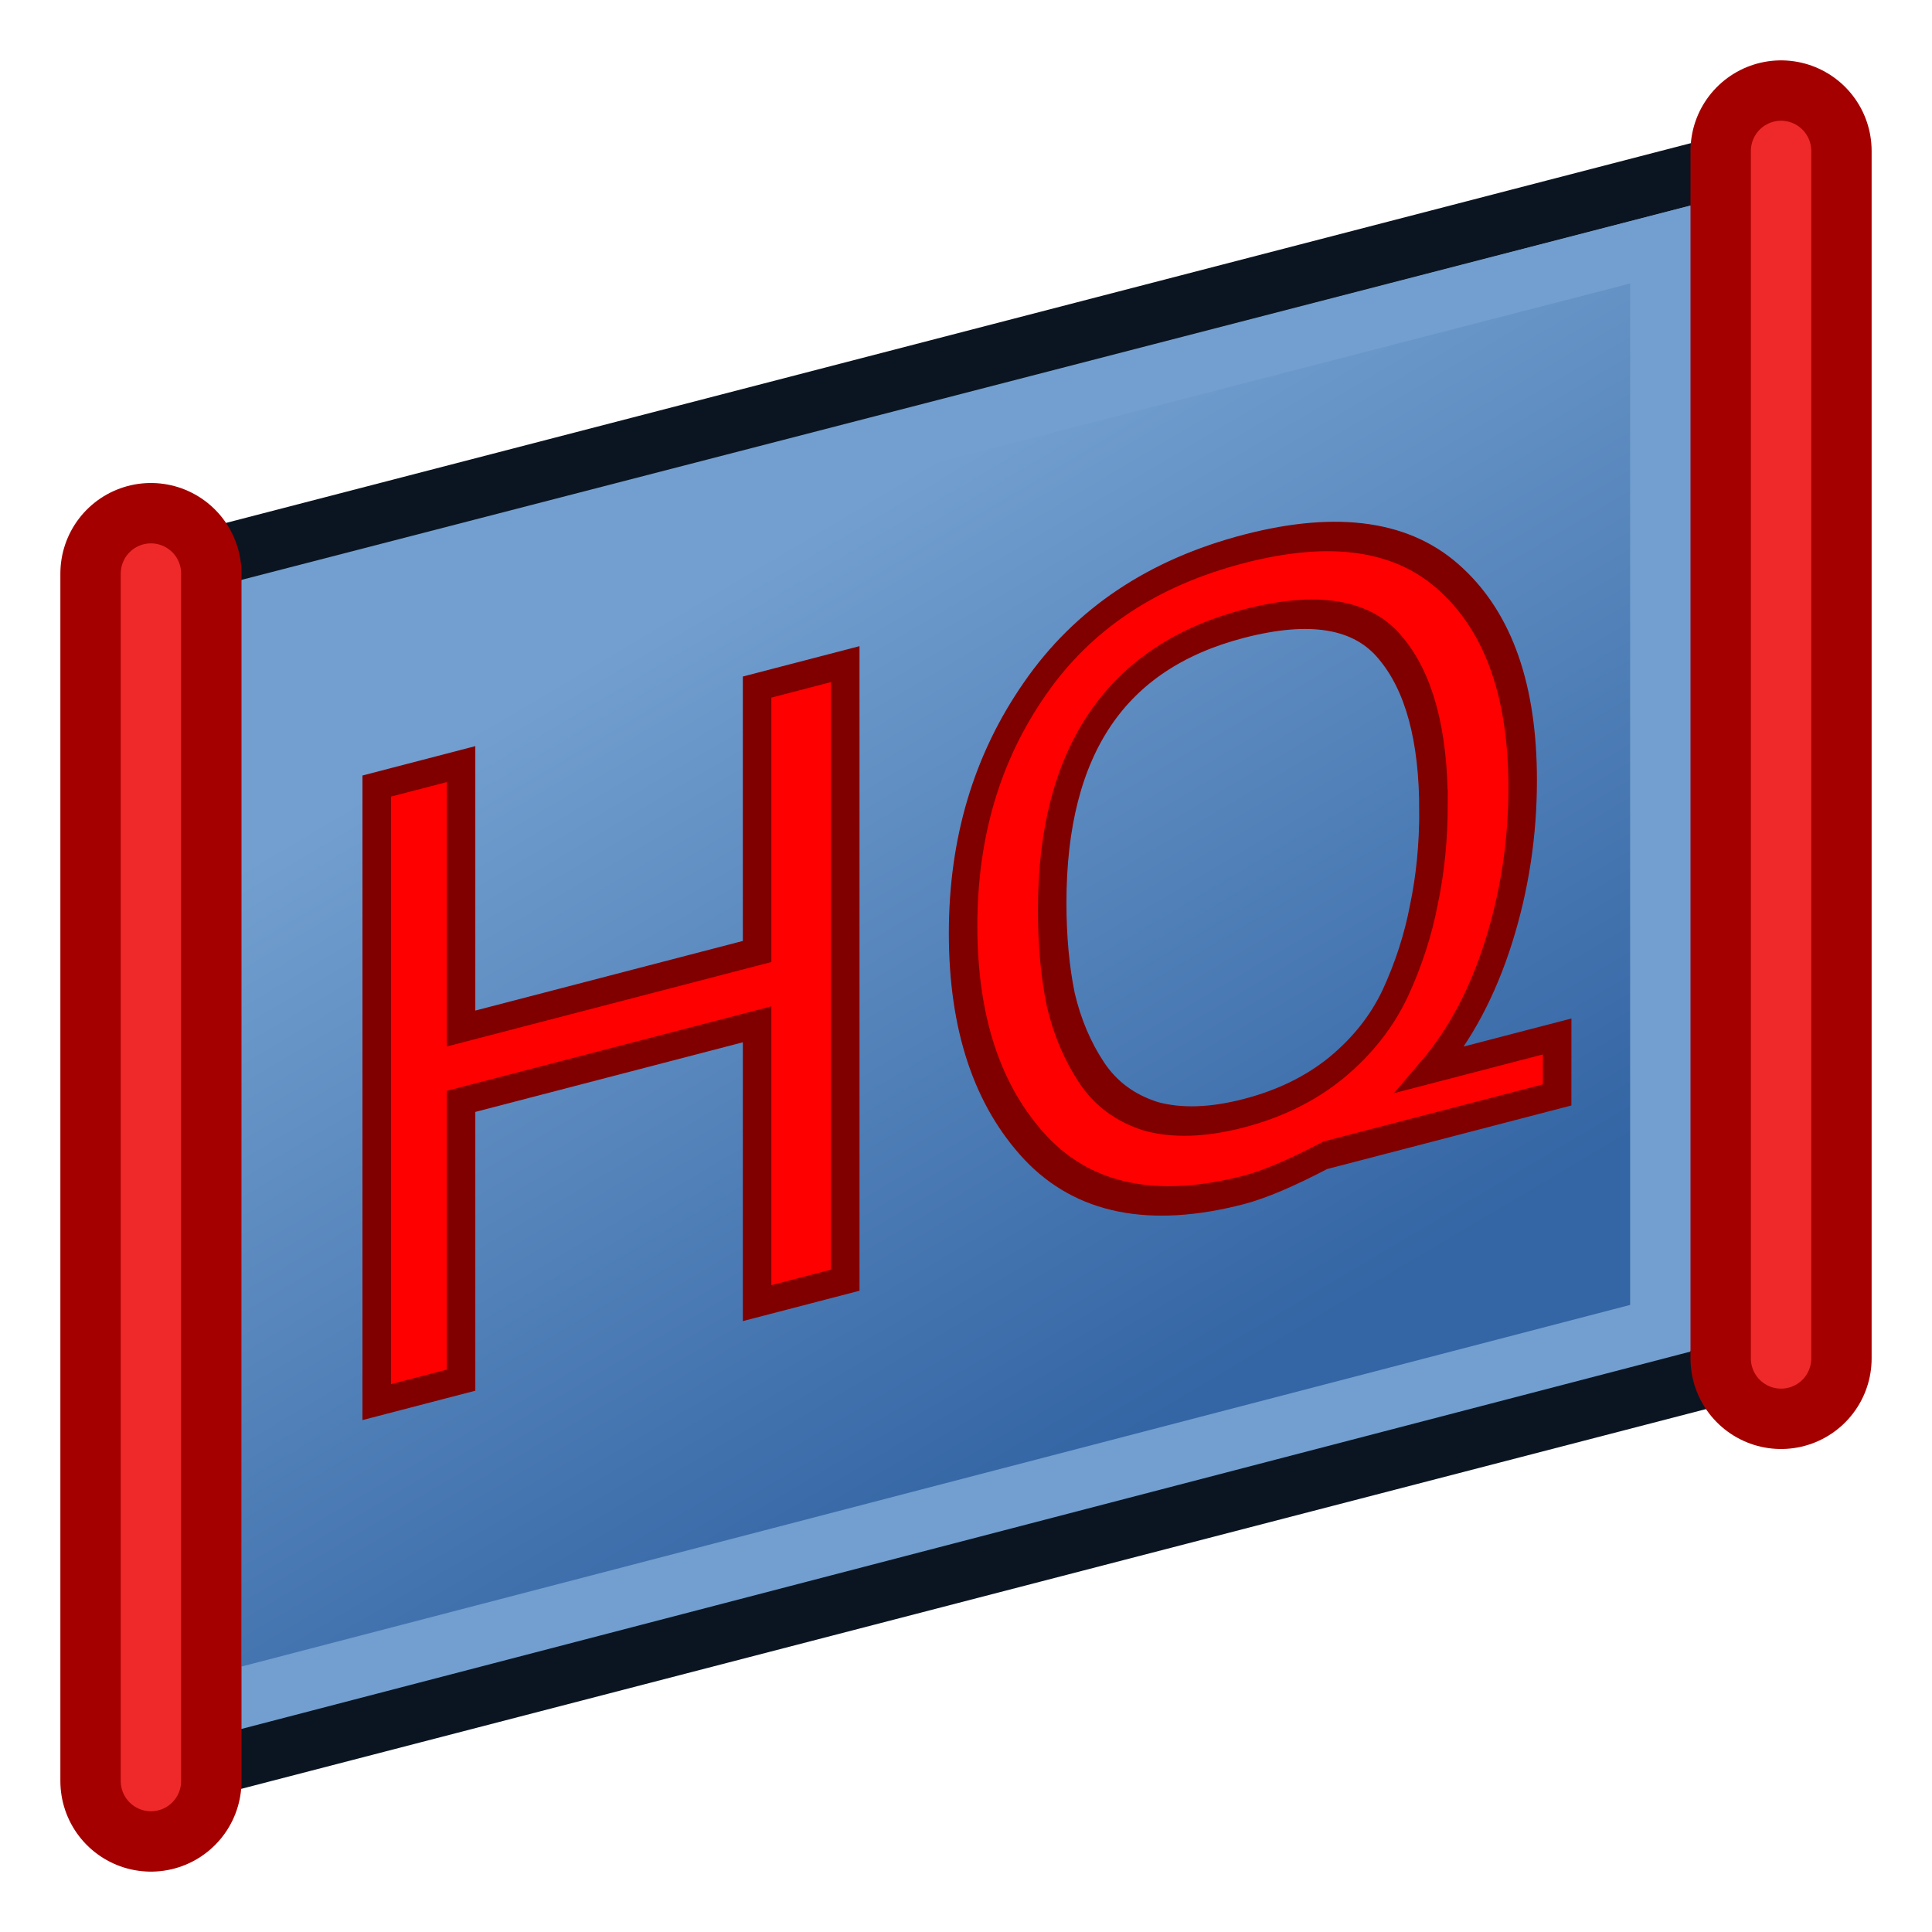
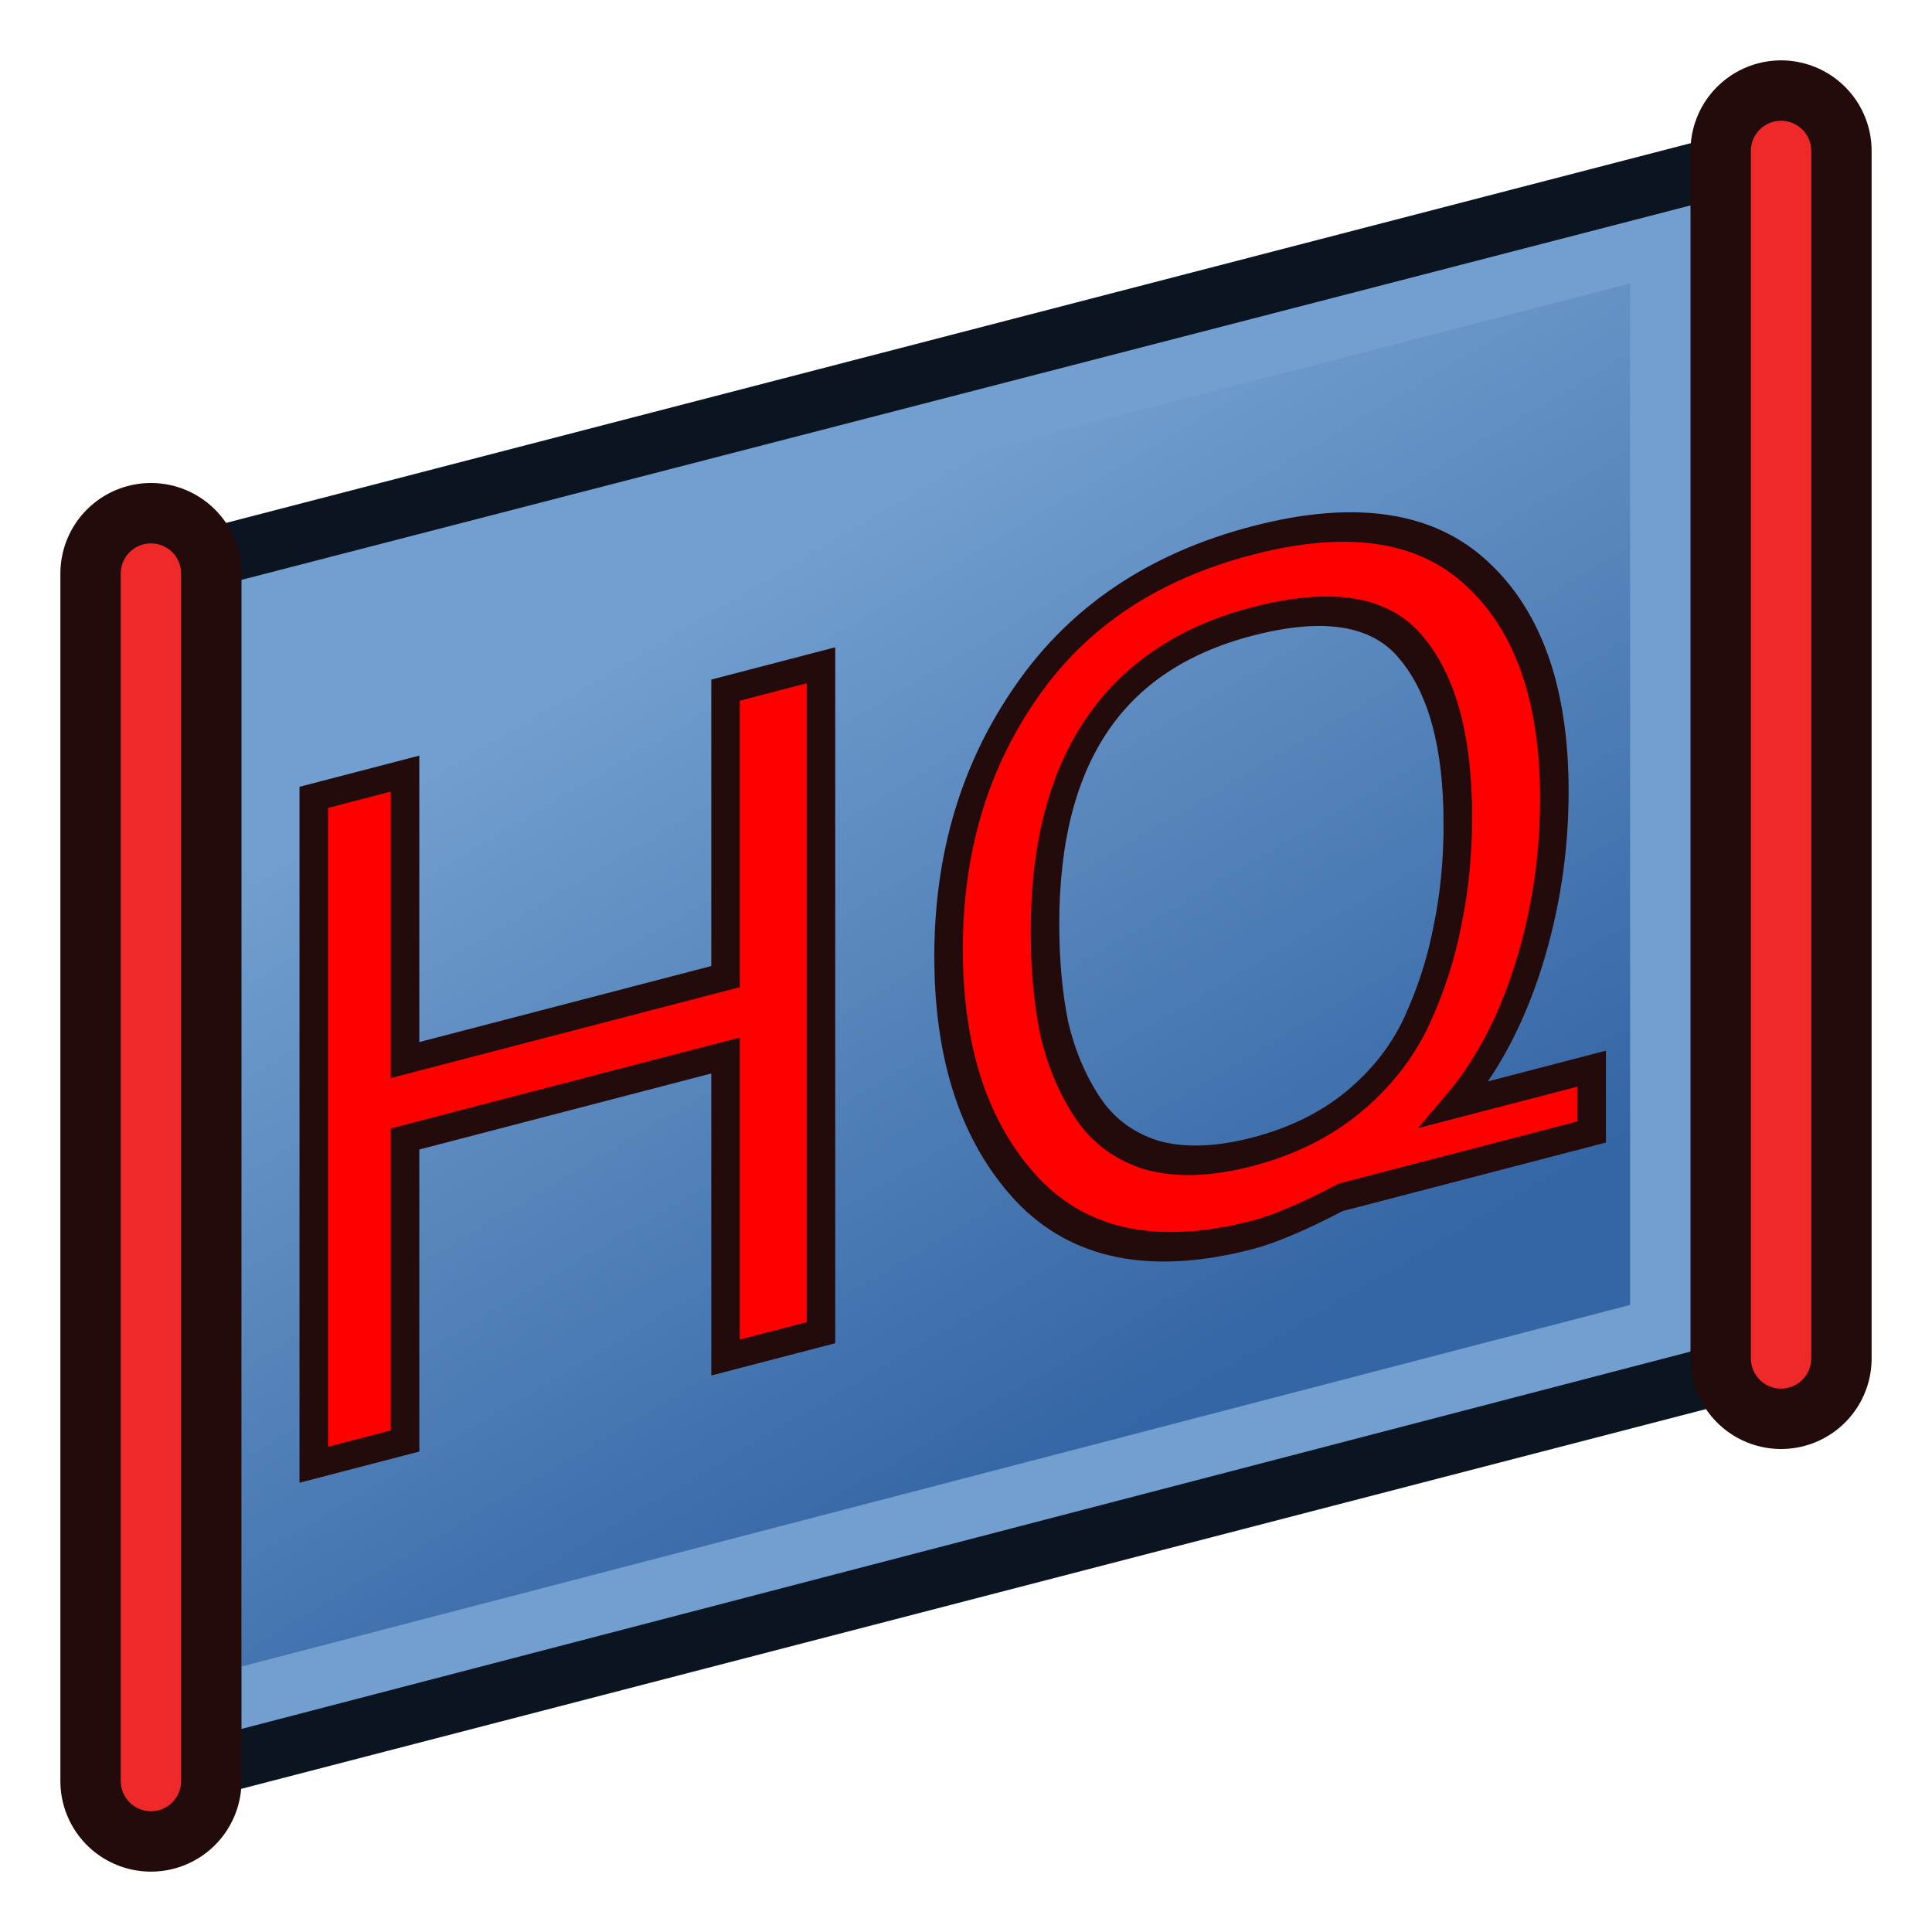
- <svg xmlns="http://www.w3.org/2000/svg" xmlns:xlink="http://www.w3.org/1999/xlink" version="1.1" id="svg3364" height="64px" width="64px">
-   <defs id="defs3366">
+ <svg xmlns="http://www.w3.org/2000/svg" xmlns:xlink="http://www.w3.org/1999/xlink" width="64" height="64" id="svg2869" version="1.1" viewBox="0 0 64 64">
+   <defs id="defs2871">
+     <linearGradient id="linearGradient64">
+       <stop id="stop63" offset="0" style="stop-color:#204a87;stop-opacity:1" />
+       <stop id="stop64" offset="1" style="stop-color:#729fcf;stop-opacity:0;" />
+     </linearGradient>
+     <linearGradient id="linearGradient5">
+       <stop style="stop-color:#ef2929;stop-opacity:1;" offset="0" id="stop19" />
+       <stop style="stop-color:#ef2929;stop-opacity:0;" offset="1" id="stop20" />
+     </linearGradient>
+     <linearGradient id="swatch18">
+       <stop style="stop-color:#ef2929;stop-opacity:1;" offset="0" id="stop18" />
+     </linearGradient>
+     <linearGradient id="swatch15">
+       <stop style="stop-color:#3d0000;stop-opacity:1;" offset="0" id="stop15" />
+     </linearGradient>
+     <linearGradient id="linearGradient5-1">
+       <stop style="stop-color:#ef2929;stop-opacity:1;" offset="0" id="stop5" />
+       <stop style="stop-color:#ef2929;stop-opacity:0;" offset="1" id="stop6" />
+     </linearGradient>
+     <linearGradient id="linearGradient3836-9">
+       <stop style="stop-color:#a40000;stop-opacity:1" offset="0" id="stop3838-8" />
+       <stop style="stop-color:#ef2929;stop-opacity:1" offset="1" id="stop3840-1" />
+     </linearGradient>
+     <linearGradient xlink:href="#linearGradient861" id="linearGradient863" x1="9.084" y1="289.347" x2="7.657" y2="296.467" gradientUnits="userSpaceOnUse" gradientTransform="matrix(3.498398,0,0,3.502324,1.471897,-978.4025)" />
+     <linearGradient id="linearGradient861">
+       <stop style="stop-color:#4e9a06;stop-opacity:1" offset="0" id="stop857" />
+       <stop style="stop-color:#8ae234;stop-opacity:1" offset="1" id="stop859" />
+     </linearGradient>
+     <linearGradient xlink:href="#linearGradient3253" id="linearGradient3255" x1="3.261" y1="286.328" x2="16.78" y2="286.328" gradientUnits="userSpaceOnUse" gradientTransform="matrix(3.498398,0,0,3.502324,1.471897,-978.4025)" />
+     <linearGradient id="linearGradient3253">
+       <stop style="stop-color:#204a87;stop-opacity:1" offset="0" id="stop3249" />
+       <stop style="stop-color:#729fcf;stop-opacity:1" offset="1" id="stop3251" />
+     </linearGradient>
+     <linearGradient gradientUnits="userSpaceOnUse" y2="59.273" x2="14.343" y1="6.947" x1="50.471" id="linearGradient834" xlink:href="#linearGradient832" gradientTransform="matrix(0.9349402,0,0,0.9341045,0.1743414,-0.4783578)" />
+     <linearGradient id="linearGradient832">
+       <stop id="stop828" offset="0" style="stop-color:#a40000;stop-opacity:1" />
+       <stop id="stop830" offset="1" style="stop-color:#ef2929;stop-opacity:1" />
+     </linearGradient>
+     <linearGradient id="b" y1="44" y2="4" x2="0" gradientUnits="userSpaceOnUse">
+       <stop stop-color="#7cbaf8" id="stop3" />
+       <stop offset="1" stop-color="#f4fcff" id="stop4" />
+     </linearGradient>
+     <linearGradient id="c" y1="39" y2="9" x2="0" gradientUnits="userSpaceOnUse" gradientTransform="matrix(1.02857,0,0,1.2,-5.314,-4.8)">
+       <stop stop-color="#197cf1" id="stop5-5" />
+       <stop offset="1" stop-color="#20bcfa" id="stop6-4" />
+     </linearGradient>
+     <linearGradient id="a" y1="1016.36" x1="13" y2="1040.36" gradientUnits="userSpaceOnUse" x2="36">
+       <stop stop-color="#292c2f" id="stop1" />
+       <stop offset="1" stop-opacity="0" id="stop2" />
+     </linearGradient>
+     <linearGradient id="b-1" y1="44" y2="4" x2="0" gradientUnits="userSpaceOnUse">
+       <stop stop-color="#7cbaf8" id="stop3-4" />
+       <stop offset="1" stop-color="#f4fcff" id="stop4-9" />
+     </linearGradient>
+     <linearGradient id="c-2" y1="39" y2="9" x2="0" gradientUnits="userSpaceOnUse" gradientTransform="matrix(1.02857,0,0,1.2,-5.314,-4.8)">
+       <stop stop-color="#197cf1" id="stop5-9" />
+       <stop offset="1" stop-color="#20bcfa" id="stop6-3" />
+     </linearGradient>
+     <linearGradient id="a-7" y1="1016.36" x1="13" y2="1040.36" gradientUnits="userSpaceOnUse" x2="36">
+       <stop stop-color="#292c2f" id="stop1-7" />
+       <stop offset="1" stop-opacity="0" id="stop2-9" />
+     </linearGradient>
+     <linearGradient y2="-0.282" x2="28.317" y1="21.905" x1="45.919" gradientUnits="userSpaceOnUse" id="linearGradient863-4" xlink:href="#linearGradient64" gradientTransform="matrix(0.9793146,0,0,0.9790912,-2.865086,-4.202229)" />
+     <linearGradient id="linearGradient844">
+       <stop id="stop840" offset="0" style="stop-color:#3465a4;stop-opacity:1" />
+       <stop id="stop842" offset="1" style="stop-color:#729fcf;stop-opacity:1;" />
+     </linearGradient>
+     <linearGradient gradientUnits="userSpaceOnUse" y2="16.071" x2="59.694" y1="38.186" x1="35.721" id="linearGradient846" xlink:href="#linearGradient844" gradientTransform="matrix(0.9793146,0,0,0.9790912,-2.865086,-4.202229)" />
+     <linearGradient gradientUnits="userSpaceOnUse" y2="47.962" x2="20.924" y1="-16.748" x1="75.763" id="linearGradient826" xlink:href="#linearGradient824" gradientTransform="matrix(0.9272655,0,0,0.9271075,-0.1937389,3.664047)" />
+     <linearGradient id="linearGradient824">
+       <stop id="stop820" offset="0" style="stop-color:#204a87;stop-opacity:1" />
+       <stop id="stop822" offset="1" style="stop-color:#729fcf;stop-opacity:0.436" />
+     </linearGradient>
+     <linearGradient gradientUnits="userSpaceOnUse" y2="47.962" x2="20.924" y1="-16.748" x1="75.763" id="linearGradient826-5" xlink:href="#linearGradient824-8" gradientTransform="matrix(0.9115543,0,0,0.9109141,0.4714681,0.7233405)" />
+     <linearGradient id="linearGradient824-8">
+       <stop id="stop820-9" offset="0" style="stop-color:#204a87;stop-opacity:1" />
+       <stop id="stop822-7" offset="1" style="stop-color:#729fcf;stop-opacity:1" />
+     </linearGradient>
+     <radialGradient r="31.662" fy="4.237" fx="32.507" cy="4.237" cx="32.507" gradientTransform="matrix(-0.5159138,1.211069,-0.9546189,-0.406673,38.92833,-20.44929)" gradientUnits="userSpaceOnUse" id="radialGradient864" xlink:href="#linearGradient862" />
+     <linearGradient id="linearGradient862">
+       <stop id="stop858" offset="0" style="stop-color:#729fcf;stop-opacity:1" />
+       <stop id="stop860" offset="1" style="stop-color:#204a87;stop-opacity:1" />
+     </linearGradient>
+     <linearGradient y2="62.097" x2="24.654" y1="51.356" x1="19.431" gradientUnits="userSpaceOnUse" id="linearGradient845" xlink:href="#linearGradient3354" gradientTransform="matrix(0.9413435,0,0,0.9413513,-0.6763113,0.2769929)" />
+     <linearGradient id="linearGradient3354">
+       <stop style="stop-color:#204a87;stop-opacity:1" offset="0" id="stop3356" />
+       <stop style="stop-color:#729fcf;stop-opacity:1" offset="1" id="stop3358" />
+     </linearGradient>
+     <linearGradient y2="63.682" x2="27.555" y1="46.572" x1="8.256" gradientUnits="userSpaceOnUse" id="linearGradient845-2" xlink:href="#linearGradient3354-8" gradientTransform="matrix(0.9239391,0,0,0.9236901,-0.3102776,0.9162554)" />
+     <linearGradient id="linearGradient3354-8">
+       <stop style="stop-color:#5583e3;stop-opacity:1" offset="0" id="stop3356-0" />
+       <stop style="stop-color:#bfe8fb;stop-opacity:1" offset="1" id="stop3358-7" />
+     </linearGradient>
+     <radialGradient r="31.662" fy="4.237" fx="32.507" cy="4.237" cx="32.507" gradientTransform="matrix(-0.5063751,1.188347,-0.936969,-0.3990432,38.56211,-19.42117)" gradientUnits="userSpaceOnUse" id="radialGradient864-0" xlink:href="#linearGradient862-3" />
+     <linearGradient id="linearGradient862-3">
+       <stop id="stop858-8" offset="0" style="stop-color:#a7c8f7;stop-opacity:1" />
+       <stop id="stop860-6" offset="1" style="stop-color:#f6f3ff;stop-opacity:1" />
+     </linearGradient>
+     <linearGradient xlink:href="#linearGradient3354-2" id="linearGradient4516" gradientUnits="userSpaceOnUse" x1="14.578" y1="27.644" x2="50.611" y2="42.348" gradientTransform="matrix(0.9581791,0,0,0.9576119,-0.9742071,-2.119295)" />
+     <linearGradient id="linearGradient3354-2">
+       <stop id="stop3356-1" offset="0" style="stop-color:#204a87;stop-opacity:1" />
+       <stop id="stop3358-0" offset="1" style="stop-color:#729fcf;stop-opacity:1" />
+     </linearGradient>
+     <radialGradient gradientTransform="matrix(0.6666667,0.7,-1.351077,1.28674,32.10063,-19.90286)" gradientUnits="userSpaceOnUse" r="27.085" fy="18.627" fx="20.803" cy="18.627" cx="20.803" id="radialGradient3808" xlink:href="#linearGradient3600" />
+     <linearGradient id="linearGradient3600">
+       <stop id="stop3602" offset="0" style="stop-color:#fce94f;stop-opacity:1" />
+       <stop id="stop3604" offset="1" style="stop-color:#c4a000;stop-opacity:1" />
+     </linearGradient>
+     <linearGradient gradientUnits="userSpaceOnUse" y2="45" x2="42" y1="18" x1="26" id="linearGradient3877" xlink:href="#linearGradient3871" />
    <linearGradient id="linearGradient3871">
      <stop id="stop3873" offset="0" style="stop-color:#729fcf;stop-opacity:1;" />
      <stop id="stop3875" offset="1" style="stop-color:#3465a4;stop-opacity:1" />
    </linearGradient>
-     <linearGradient id="linearGradient3864">
-       <stop style="stop-color:#71b2f8;stop-opacity:1;" offset="0" id="stop3866" />
-       <stop style="stop-color:#002795;stop-opacity:1;" offset="1" id="stop3868" />
-     </linearGradient>
-     <radialGradient gradientTransform="matrix(1.625841,0.5434973,-8.8819886e-2,0.2656996,-215.0241,-170.9019)" r="19.571" fy="27.257" fx="342.583" cy="27.257" cx="342.583" gradientUnits="userSpaceOnUse" id="radialGradient2571" xlink:href="#linearGradient3864" />
-     <radialGradient gradientTransform="translate(-0.1767767,-2.65165)" r="19.571" fy="15.561" fx="345.284" cy="15.561" cx="345.284" gradientUnits="userSpaceOnUse" id="radialGradient3352" xlink:href="#linearGradient3593" />
-     <linearGradient id="linearGradient3593">
-       <stop id="stop3595" offset="0" style="stop-color:#c8e0f9;stop-opacity:1;" />
-       <stop id="stop3597" offset="1" style="stop-color:#637dca;stop-opacity:1;" />
-     </linearGradient>
-     <radialGradient gradientTransform="translate(-0.1767767,-2.65165)" r="19.571" fy="39.963" fx="330.638" cy="39.963" cx="330.638" gradientUnits="userSpaceOnUse" id="radialGradient3354" xlink:href="#linearGradient3593" />
-     <radialGradient r="19.571" fy="27.257" fx="342.583" cy="27.257" cx="342.583" gradientTransform="matrix(1.625841,0.5434973,-8.8819886e-2,0.2656996,-461.8107,-173.0627)" gradientUnits="userSpaceOnUse" id="radialGradient3369" xlink:href="#linearGradient3864" />
-     <linearGradient id="linearGradient3864-4">
-       <stop style="stop-color:#71b2f8;stop-opacity:1;" offset="0" id="stop3866-5" />
-       <stop style="stop-color:#002795;stop-opacity:1;" offset="1" id="stop3868-2" />
-     </linearGradient>
-     <radialGradient xlink:href="#linearGradient3864-4" id="radialGradient3036" gradientUnits="userSpaceOnUse" gradientTransform="matrix(0.9829174,1.324085,-1.233005,0.8105158,-138.7562,-494.5285)" cx="320.44" cy="113.234" fx="320.44" fy="113.234" r="19.571" />
-     <radialGradient r="19.571" fy="113.234" fx="320.44" cy="113.234" cx="320.44" gradientTransform="matrix(0.9829174,1.324085,-1.233005,0.8105158,-189.4098,-484.517)" gradientUnits="userSpaceOnUse" id="radialGradient3007-9" xlink:href="#linearGradient3864-6" />
-     <linearGradient id="linearGradient3864-6">
-       <stop style="stop-color:#71b2f8;stop-opacity:1;" offset="0" id="stop3866-0" />
-       <stop style="stop-color:#002795;stop-opacity:1;" offset="1" id="stop3868-9" />
-     </linearGradient>
-     <radialGradient r="19.571" fy="46.746" fx="48.288" cy="46.746" cx="48.288" gradientTransform="matrix(2.299367,-0.01575726,0.0084161,0.9850979,-94.35421,-10.99839)" gradientUnits="userSpaceOnUse" id="radialGradient3960" xlink:href="#linearGradient3864-1" />
-     <linearGradient id="linearGradient3864-1">
-       <stop style="stop-color:#71b2f8;stop-opacity:1;" offset="0" id="stop3866-9" />
-       <stop style="stop-color:#002795;stop-opacity:1;" offset="1" id="stop3868-0" />
-     </linearGradient>
-     <linearGradient id="linearGradient3864-1-9">
-       <stop style="stop-color:#71b2f8;stop-opacity:1;" offset="0" id="stop3866-9-6" />
-       <stop style="stop-color:#002795;stop-opacity:1;" offset="1" id="stop3868-0-6" />
-     </linearGradient>
-     <radialGradient xlink:href="#linearGradient3864-1-9" id="radialGradient4024" gradientUnits="userSpaceOnUse" gradientTransform="matrix(0.01575726,2.299367,-0.9850979,0.0084161,52.18261,-97.49377)" cx="48.288" cy="46.746" fx="48.288" fy="46.746" r="19.571" />
-     <radialGradient r="19.571" fy="39.963" fx="330.638" cy="39.963" cx="330.638" gradientTransform="matrix(0.9327663,0,0,0.9327663,-298.1565,8.191338)" gradientUnits="userSpaceOnUse" id="radialGradient3966" xlink:href="#linearGradient3593-5" />
-     <linearGradient id="linearGradient3593-5">
-       <stop id="stop3595-2" offset="0" style="stop-color:#c8e0f9;stop-opacity:1;" />
-       <stop id="stop3597-5" offset="1" style="stop-color:#637dca;stop-opacity:1;" />
-     </linearGradient>
-     <radialGradient xlink:href="#linearGradient3593-5-4" id="radialGradient4061-4" gradientUnits="userSpaceOnUse" gradientTransform="matrix(1.07533,0.8421157,-1.690398,0.5207994,-381.4148,-295.6816)" cx="374.425" cy="6.056" fx="374.425" fy="6.056" r="19.571" />
-     <linearGradient id="linearGradient3593-5-4">
-       <stop id="stop3595-2-8" offset="0" style="stop-color:#c8e0f9;stop-opacity:1;" />
-       <stop id="stop3597-5-4" offset="1" style="stop-color:#637dca;stop-opacity:1;" />
-     </linearGradient>
-     <radialGradient xlink:href="#linearGradient3593-5-4" id="radialGradient4099" gradientUnits="userSpaceOnUse" gradientTransform="matrix(0.9327663,0,0,0.9327663,-302.0067,-27.94295)" cx="330.638" cy="39.963" fx="330.638" fy="39.963" r="19.571" />
-     <linearGradient id="linearGradient3864-1-9-2">
-       <stop style="stop-color:#71b2f8;stop-opacity:1;" offset="0" id="stop3866-9-6-6" />
-       <stop style="stop-color:#002795;stop-opacity:1;" offset="1" id="stop3868-0-6-8" />
-     </linearGradient>
-     <radialGradient xlink:href="#linearGradient3593-5-4-9" id="radialGradient4061-4-8" gradientUnits="userSpaceOnUse" gradientTransform="matrix(0.5201313,0.8007767,-0.8176361,0.4952337,-185.5901,-276.9925)" cx="374.425" cy="6.056" fx="374.425" fy="6.056" r="19.571" />
-     <linearGradient id="linearGradient3593-5-4-9">
-       <stop id="stop3595-2-8-8" offset="0" style="stop-color:#c8e0f9;stop-opacity:1;" />
-       <stop id="stop3597-5-4-8" offset="1" style="stop-color:#637dca;stop-opacity:1;" />
-     </linearGradient>
-     <linearGradient gradientUnits="userSpaceOnUse" y2="45" x2="42" y1="18" x1="26" id="linearGradient3877" xlink:href="#linearGradient3871" />
  </defs>
-   <g id="layer1">
-     <g id="g3922">
-       <path id="path3851" d="M 5,19 59,5 V 45 L 5,59 Z" style="fill:#729fcf;stroke:#0b1521;stroke-width:2;stroke-linecap:butt;stroke-linejoin:miter;stroke-opacity:1" />
-       <path id="path3851-5" d="M 7,20.5 55,8.1 V 44 L 7,56.5 Z" style="fill:url(#linearGradient3877);fill-opacity:1;stroke:#729fcf;stroke-width:2;stroke-linecap:butt;stroke-linejoin:miter;stroke-opacity:1" />
-       <path id="path3042" d="M 5,19 V 59" style="fill:none;stroke:#a40000;stroke-width:6;stroke-linecap:round;stroke-linejoin:miter;stroke-opacity:1" />
-       <path id="path3042-3" d="M 5,19 V 59" style="fill:none;stroke:#ef2929;stroke-width:2;stroke-linecap:round;stroke-linejoin:miter;stroke-opacity:1" />
-       <path id="path3042-6" d="M 59,5 V 45" style="fill:none;stroke:#a40000;stroke-width:6;stroke-linecap:round;stroke-linejoin:miter;stroke-opacity:1" />
-       <path id="path3042-3-7" d="M 59,5 V 45" style="fill:none;stroke:#ef2929;stroke-width:2;stroke-linecap:round;stroke-linejoin:miter;stroke-opacity:1" />
-       <g transform="matrix(0.8125,-0.2114346,0,0.8125,19.94482,77.00389)" id="text1040" style="font-style:normal;font-variant:normal;font-weight:normal;font-stretch:normal;font-size:40px;line-height:1.25;font-family:Padauk;-inkscape-font-specification:Padauk;letter-spacing:0px;word-spacing:0px;fill:#ff0000;fill-opacity:1;stroke:#800000;stroke-width:1.163" aria-label="HQ">
-         <path style="fill:#ff0000;stroke:#800000;stroke-width:1.163" id="path1042" d="m 9.914,-40 h -3.594 V -51.367 H -5.75 V -40 H -9.188 V -65.117 H -5.75 v 10.781 H 6.32 v -10.781 h 3.594 z" />
-         <path style="fill:#ff0000;stroke:#800000;stroke-width:1.163" id="path1044" d="m 33.898,-53.047 q 0,-4.414 -1.758,-6.953 -1.719,-2.539 -5.977,-2.539 -7.812,0 -7.812,9.492 0,2.109 0.352,3.906 0.391,1.758 1.25,3.281 0.859,1.523 2.422,2.422 1.602,0.859 3.789,0.859 2.188,0 3.75,-0.859 1.602,-0.898 2.422,-2.422 0.82,-1.562 1.172,-3.32 0.391,-1.758 0.391,-3.867 z M 38.938,-40 h -9.453 q -2.07,0.547 -3.32,0.547 -5.508,0 -8.477,-3.906 -2.969,-3.945 -2.969,-9.688 0,-5.625 2.93,-9.062 2.93,-3.477 8.516,-3.477 5.586,0 8.477,3.477 2.891,3.438 2.891,9.062 0,3.32 -0.977,6.172 -0.977,2.852 -2.773,4.492 h 5.156 z" />
+   <g id="layer3" style="display:inline">
+     <g id="layer1">
+       <g id="layer1-7">
+         <g id="g3922">
+           <path id="path3851" d="M 5,19 59,5 V 45 L 5,59 Z" style="fill:#729fcf;stroke:#0b1521;stroke-width:2;stroke-linecap:butt;stroke-linejoin:miter;stroke-opacity:1" />
+           <path id="path3851-5" d="M 7,20.5 55,8.1 V 44 L 7,56.5 Z" style="fill:url(#linearGradient3877);fill-opacity:1;stroke:#729fcf;stroke-width:2;stroke-linecap:butt;stroke-linejoin:miter;stroke-opacity:1" />
+           <path id="path3042" d="M 5,19 V 59" style="fill:none;stroke:#230b0b;stroke-width:6;stroke-linecap:round;stroke-linejoin:miter;stroke-opacity:1" />
+           <path id="path3042-3" d="M 5,19 V 59" style="fill:none;stroke:#ef2929;stroke-width:2;stroke-linecap:round;stroke-linejoin:miter;stroke-opacity:1" />
+           <path id="path3042-6" d="M 59,5 V 45" style="fill:none;stroke:#230b0b;stroke-width:6;stroke-linecap:round;stroke-linejoin:miter;stroke-opacity:1" />
+           <path id="path3042-3-7" d="M 59,5 V 45" style="fill:none;stroke:#ef2929;stroke-width:2;stroke-linecap:round;stroke-linejoin:miter;stroke-opacity:1" />
+           <g transform="matrix(0.8796093,-0.229056,0,0.8802153,18.47563,81.62614)" id="text1040" style="font-style:normal;font-variant:normal;font-weight:normal;font-stretch:normal;font-size:40px;line-height:1.25;font-family:Padauk;-inkscape-font-specification:Padauk;letter-spacing:0px;word-spacing:0px;fill:#ff0000;fill-opacity:1;stroke:#230b0b;stroke-width:1.074;stroke-opacity:1" aria-label="HQ">
+             <path style="fill:#ff0000;stroke:#230b0b;stroke-width:1.074;stroke-opacity:1" id="path1042" d="m 9.914,-40 h -3.594 V -51.367 H -5.75 V -40 H -9.188 V -65.117 H -5.75 v 10.781 H 6.32 v -10.781 h 3.594 z" />
+             <path style="fill:#ff0000;stroke:#230b0b;stroke-width:1.074;stroke-opacity:1" id="path1044" d="m 33.898,-53.047 q 0,-4.414 -1.758,-6.953 -1.719,-2.539 -5.977,-2.539 -7.812,0 -7.812,9.492 0,2.109 0.352,3.906 0.391,1.758 1.25,3.281 0.859,1.523 2.422,2.422 1.602,0.859 3.789,0.859 2.188,0 3.75,-0.859 1.602,-0.898 2.422,-2.422 0.82,-1.562 1.172,-3.32 0.391,-1.758 0.391,-3.867 z M 38.938,-40 h -9.453 q -2.07,0.547 -3.32,0.547 -5.508,0 -8.477,-3.906 -2.969,-3.945 -2.969,-9.688 0,-5.625 2.93,-9.062 2.93,-3.477 8.516,-3.477 5.586,0 8.477,3.477 2.891,3.438 2.891,9.062 0,3.32 -0.977,6.172 -0.977,2.852 -2.773,4.492 h 5.156 z" />
+           </g>
+         </g>
      </g>
    </g>
  </g>
</svg>
